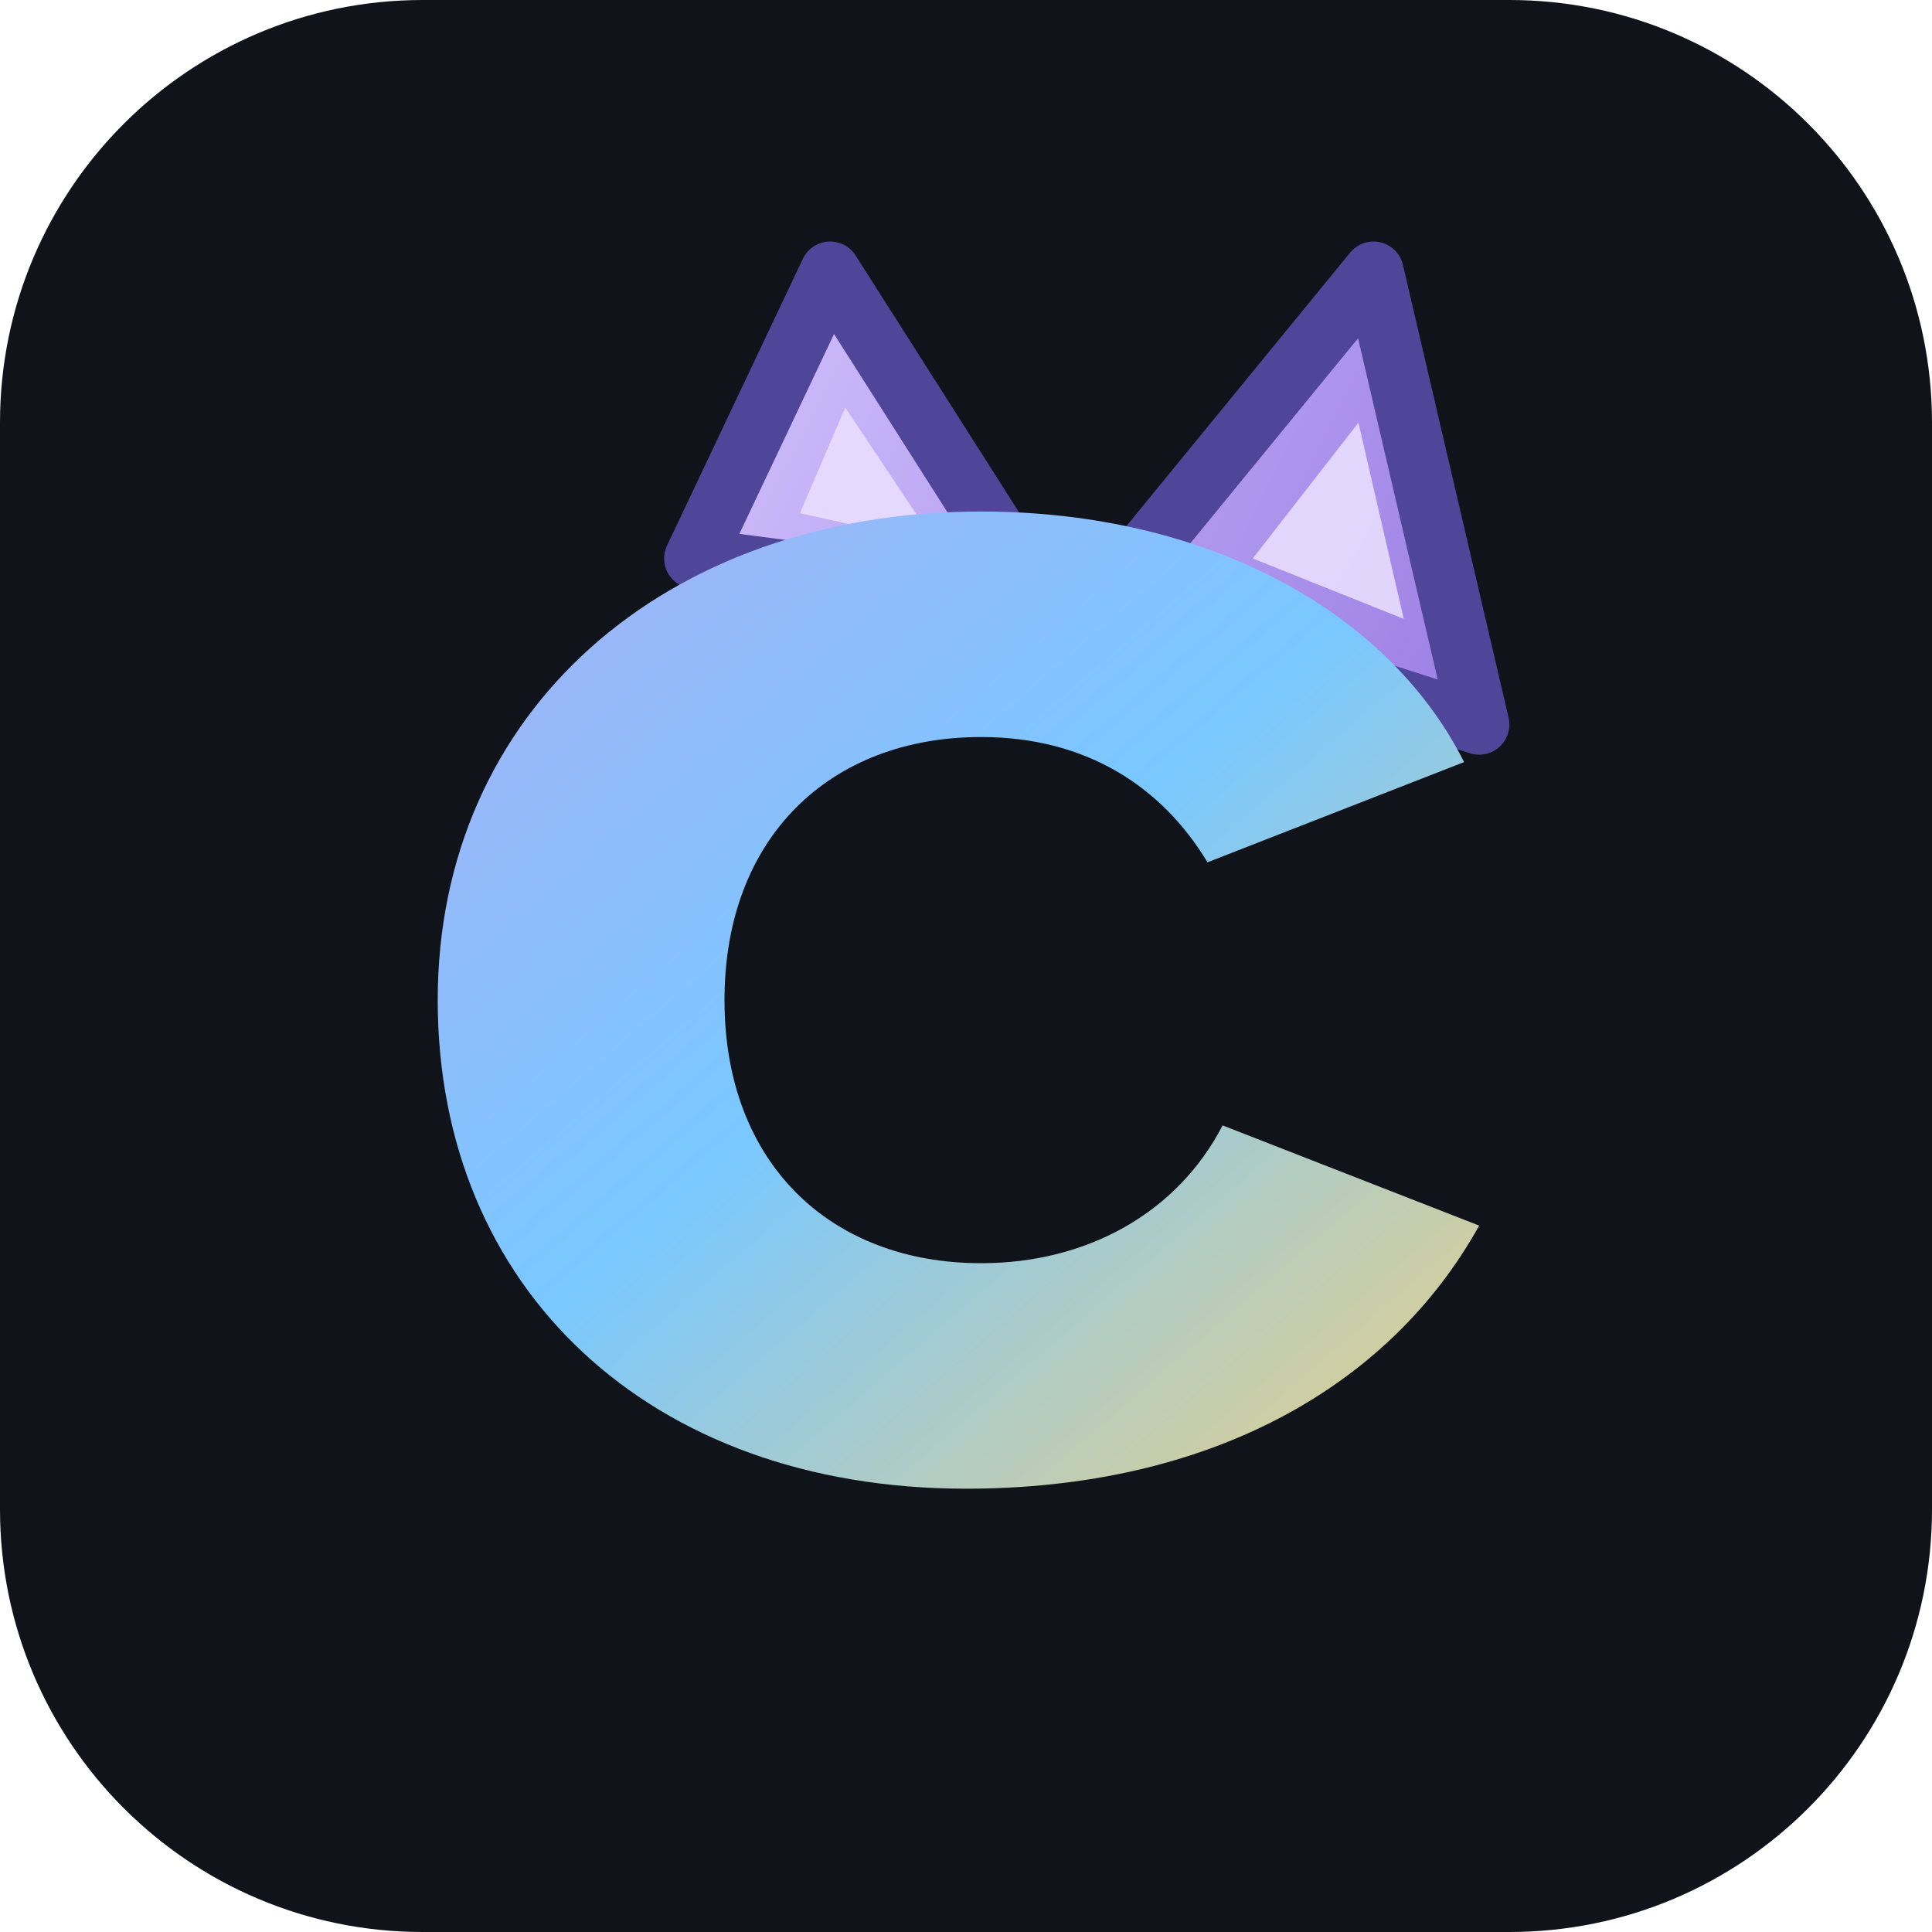
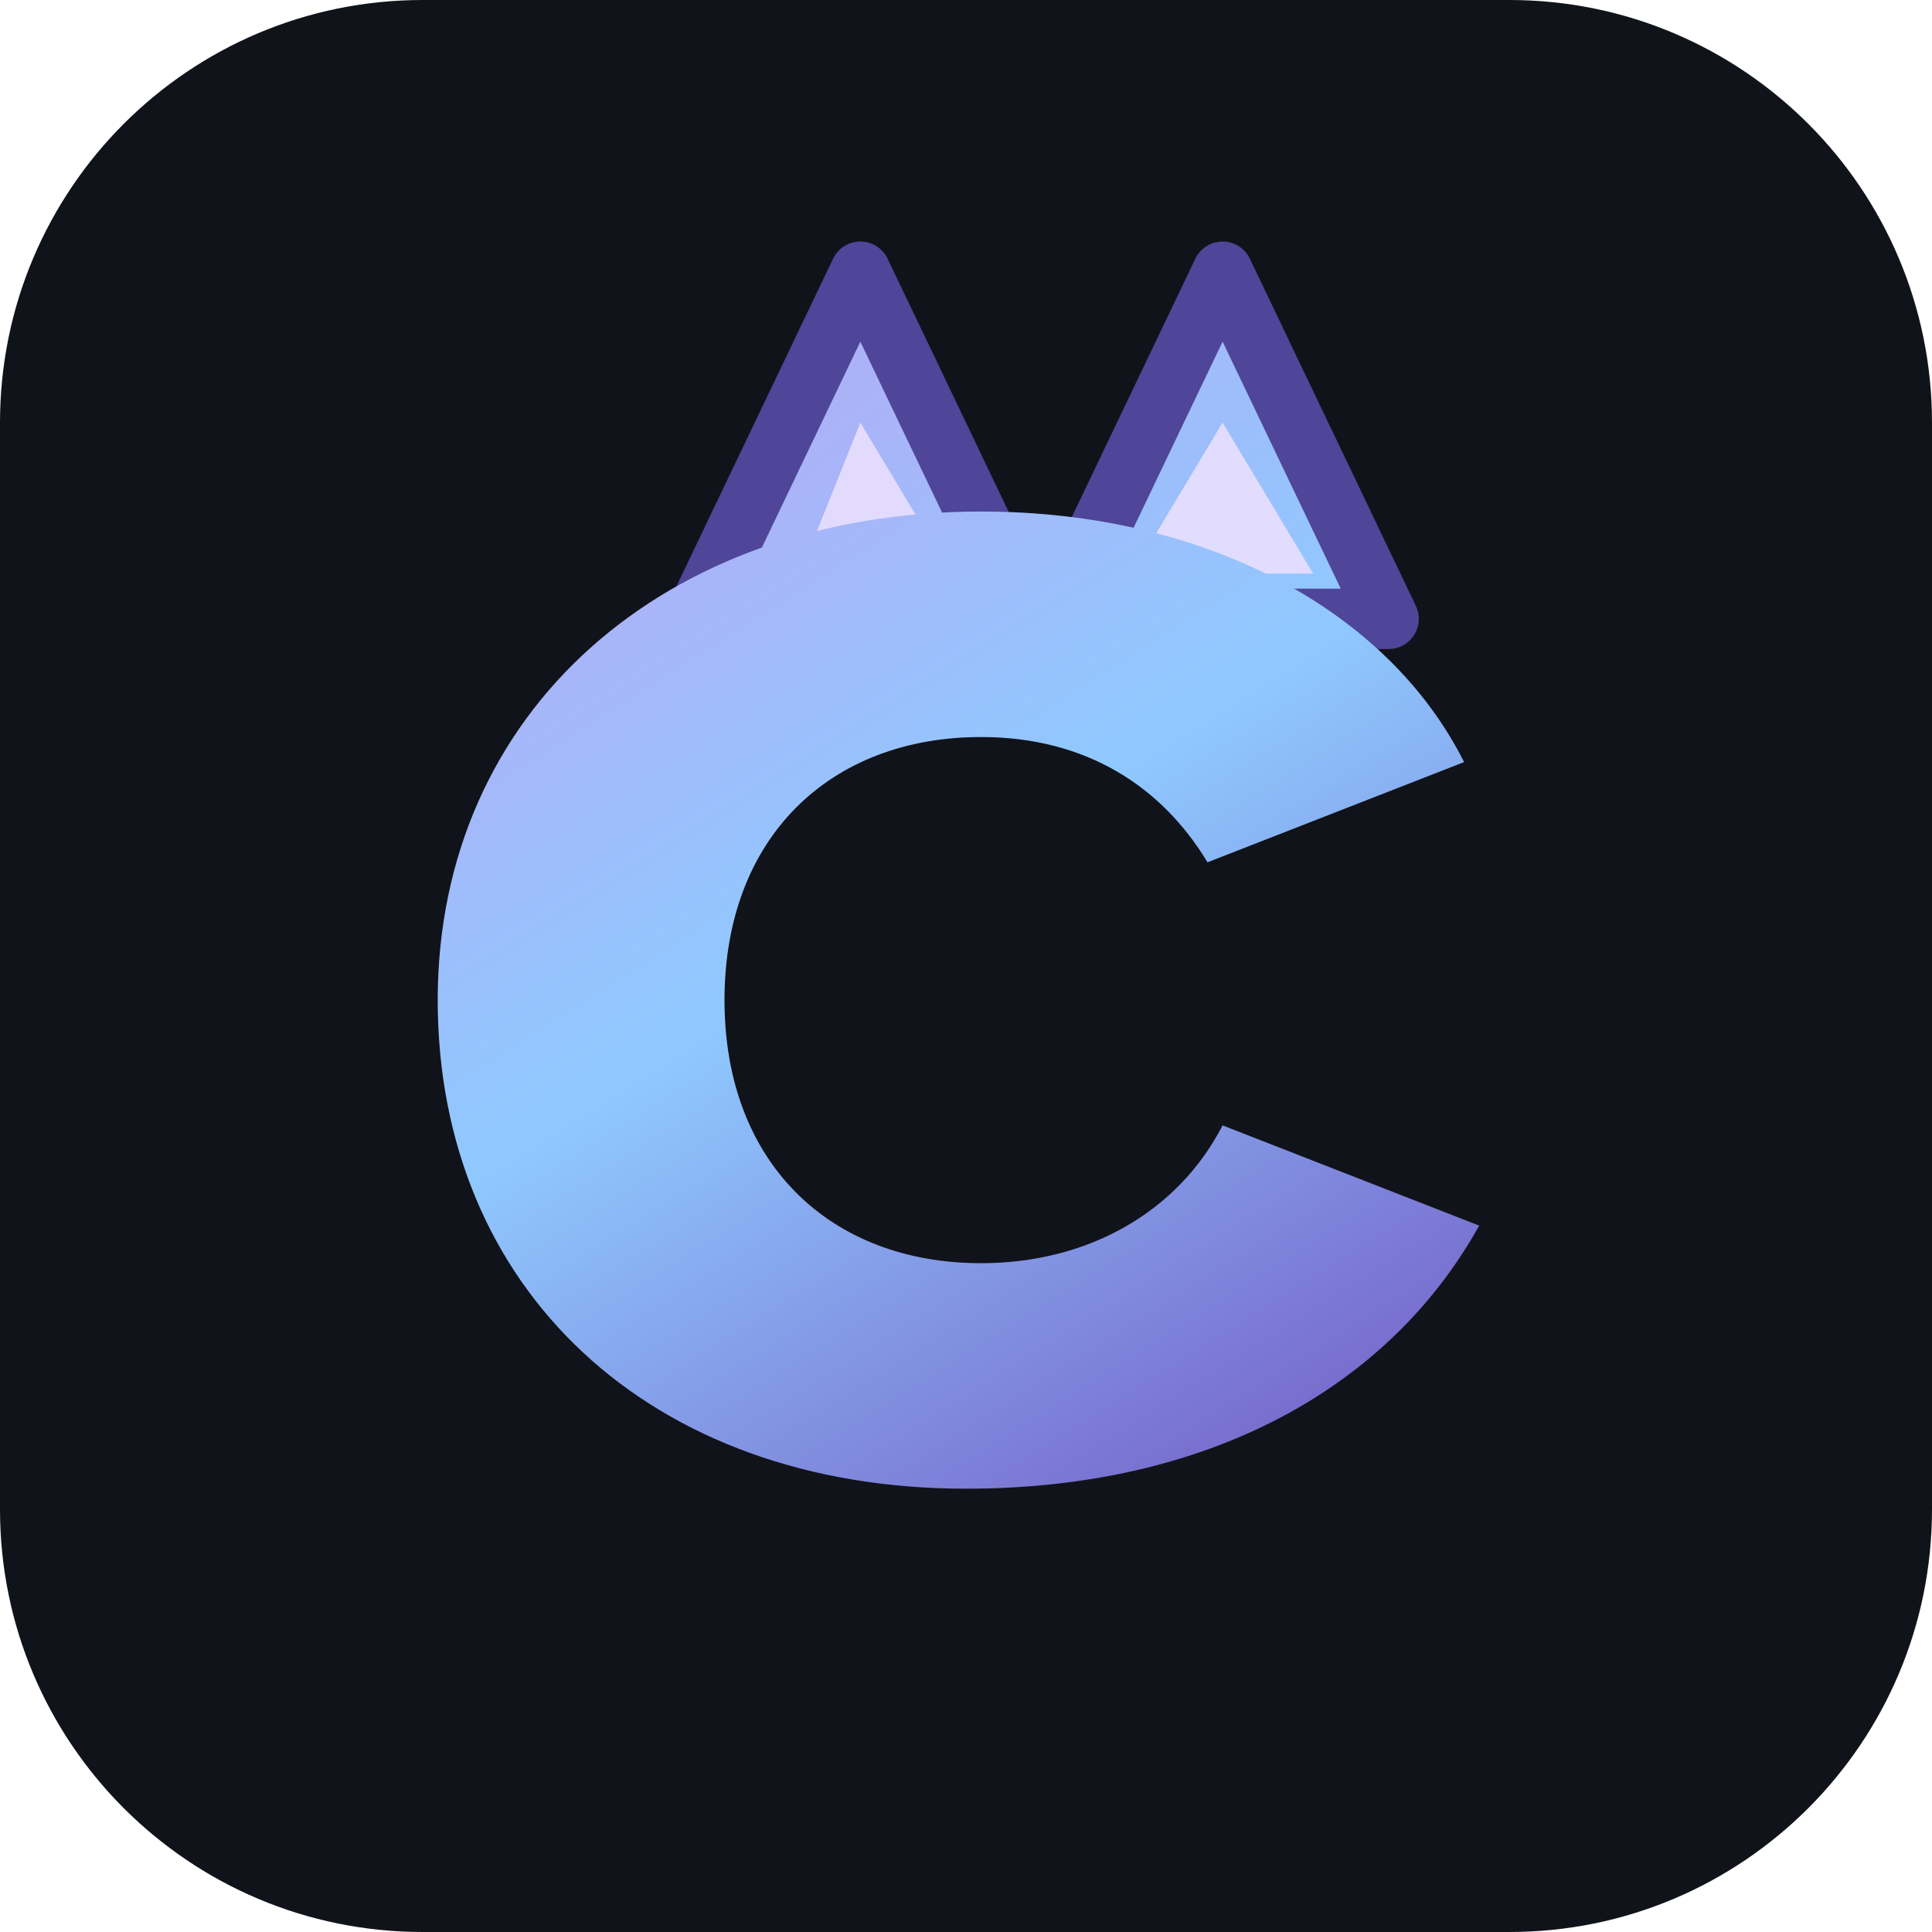
<svg xmlns="http://www.w3.org/2000/svg" viewBox="0 0 128 128" role="img" aria-label="Catudy logo">
  <defs>
-     <linearGradient id="g" x1="14" x2="112" y1="18" y2="112" gradientUnits="userSpaceOnUse">
+     <linearGradient id="mark" x1="34" x2="98" y1="20" y2="104" gradientUnits="userSpaceOnUse">
      <stop stop-color="#bba6f3" />
-       <stop offset=".52" stop-color="#79c8ff" />
-       <stop offset="1" stop-color="#ffd16f" />
-     </linearGradient>
-     <linearGradient id="ear" x1="40" x2="96" y1="16" y2="45" gradientUnits="userSpaceOnUse">
-       <stop stop-color="#d9c9ff" />
-       <stop offset="1" stop-color="#9e82e6" />
+       <stop offset=".48" stop-color="#8fc9ff" />
+       <stop offset="1" stop-color="#7561c8" />
    </linearGradient>
  </defs>
  <rect width="128" height="128" rx="28" fill="#11131a" />
-   <path fill="url(#ear)" stroke="#4f4599" stroke-linejoin="round" stroke-width="4" d="M46 37 55 18l14 22Z" />
-   <path fill="url(#ear)" stroke="#4f4599" stroke-linejoin="round" stroke-width="4" d="M73 40 91 18l7 30Z" />
-   <path fill="#eadfff" opacity=".88" d="M53 34 56 27l6 9Z" />
-   <path fill="#eadfff" opacity=".88" d="M83 37 90 28l3 13Z" />
-   <path fill="url(#g)" transform="translate(0 6.5) scale(1 .83)" d="M29 72c0-23 15-39 36-39 15 0 27 8 32 20l-17 8c-3-6-8-10-15-10-10 0-17 8-17 21s7 21 17 21c7 0 13-4 16-11l17 8c-6 13-18 21-34 21-21 0-35-16-35-39Z" />
+   <path fill="url(#mark)" stroke="#4f4599" stroke-linejoin="round" stroke-width="4" d="M46 41 57 18l11 23Z" />
+   <path fill="url(#mark)" stroke="#4f4599" stroke-linejoin="round" stroke-width="4" d="M70 41 81 18l11 23Z" />
+   <path fill="#eadfff" opacity=".9" d="M53 38 57 28l6 10Z" />
+   <path fill="#eadfff" opacity=".9" d="M75 38 81 28l6 10Z" />
+   <path fill="url(#mark)" transform="translate(0 6.5) scale(1 .83)" d="M29 72c0-23 15-39 36-39 15 0 27 8 32 20l-17 8c-3-6-8-10-15-10-10 0-17 8-17 21s7 21 17 21c7 0 13-4 16-11l17 8c-6 13-18 21-34 21-21 0-35-16-35-39Z" />
</svg>
